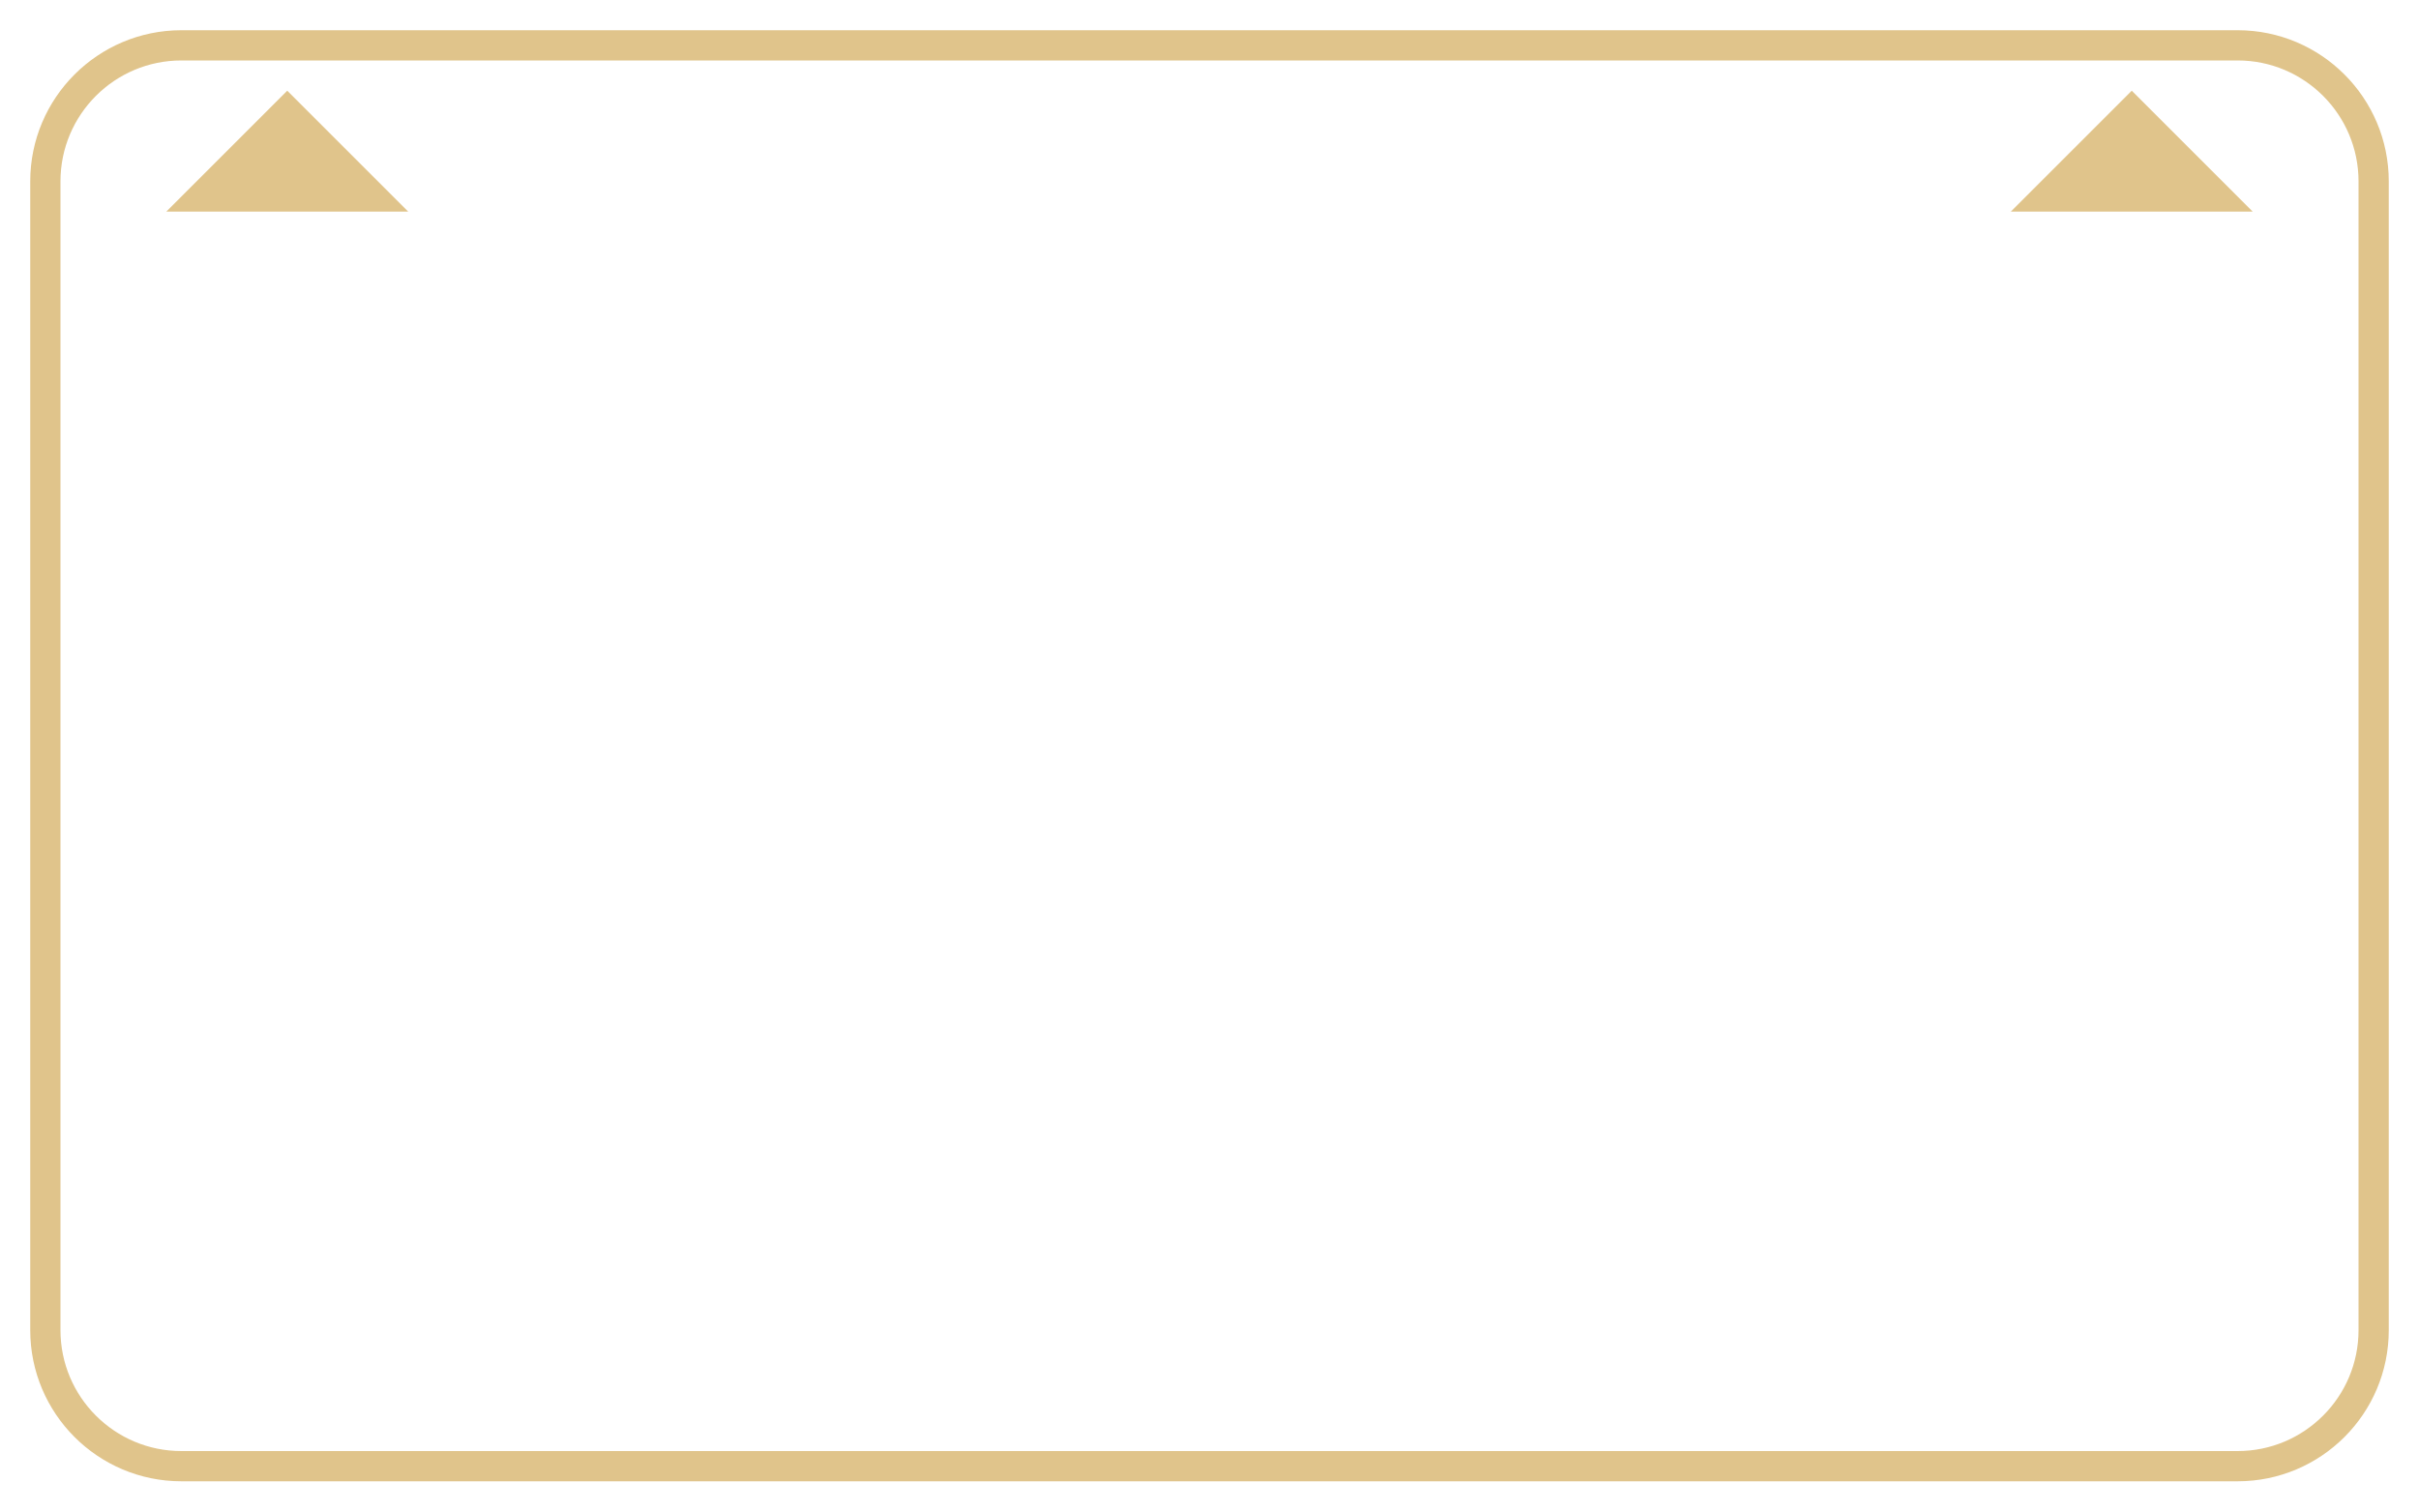
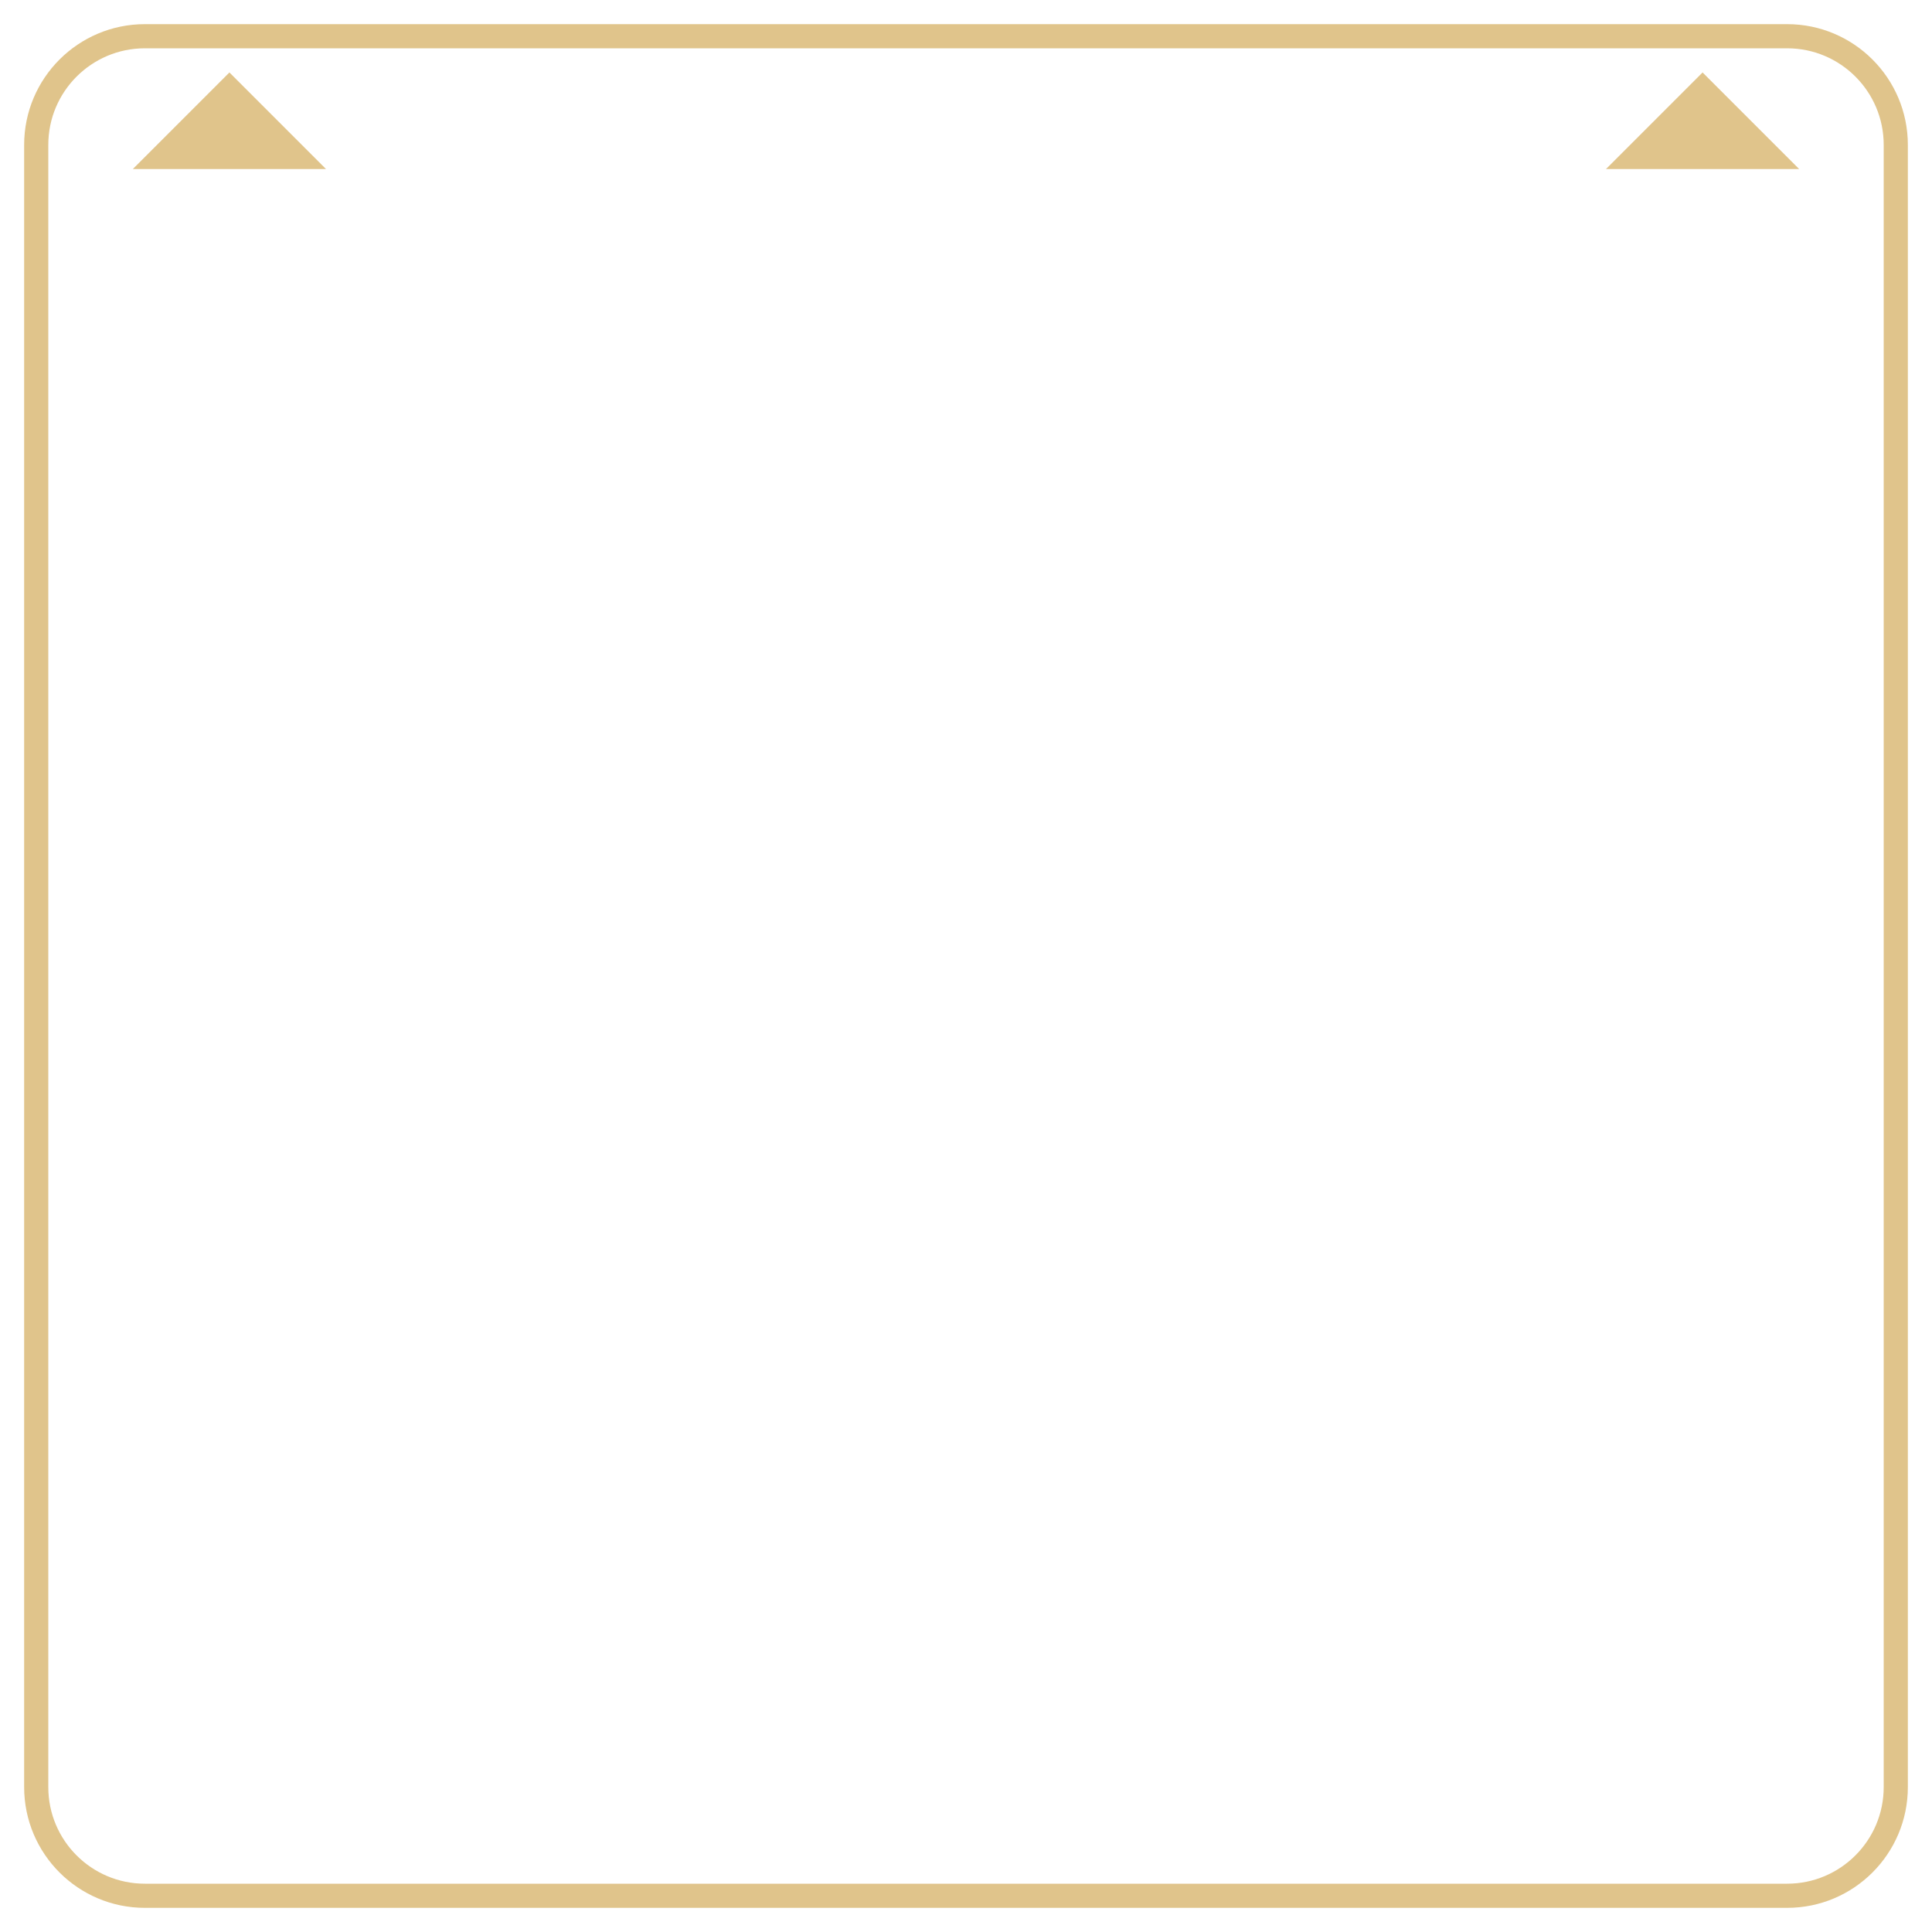
- <svg xmlns="http://www.w3.org/2000/svg" viewBox="0 0 320 200">
-   <rect x="6" y="6" width="308" height="188" rx="18" fill="none" stroke="#e0c48b" stroke-width="4" />
+ <svg xmlns="http://www.w3.org/2000/svg" viewBox="0 0 320 320">
+   <rect x="6" y="6" width="308" height="308" rx="18" fill="none" stroke="#e0c48b" stroke-width="4" />
  <path d="M22 28 L54 28 L38 12 Z" fill="#e0c48b" />
  <path d="M298 28 L266 28 L282 12 Z" fill="#e0c48b" />
</svg>
